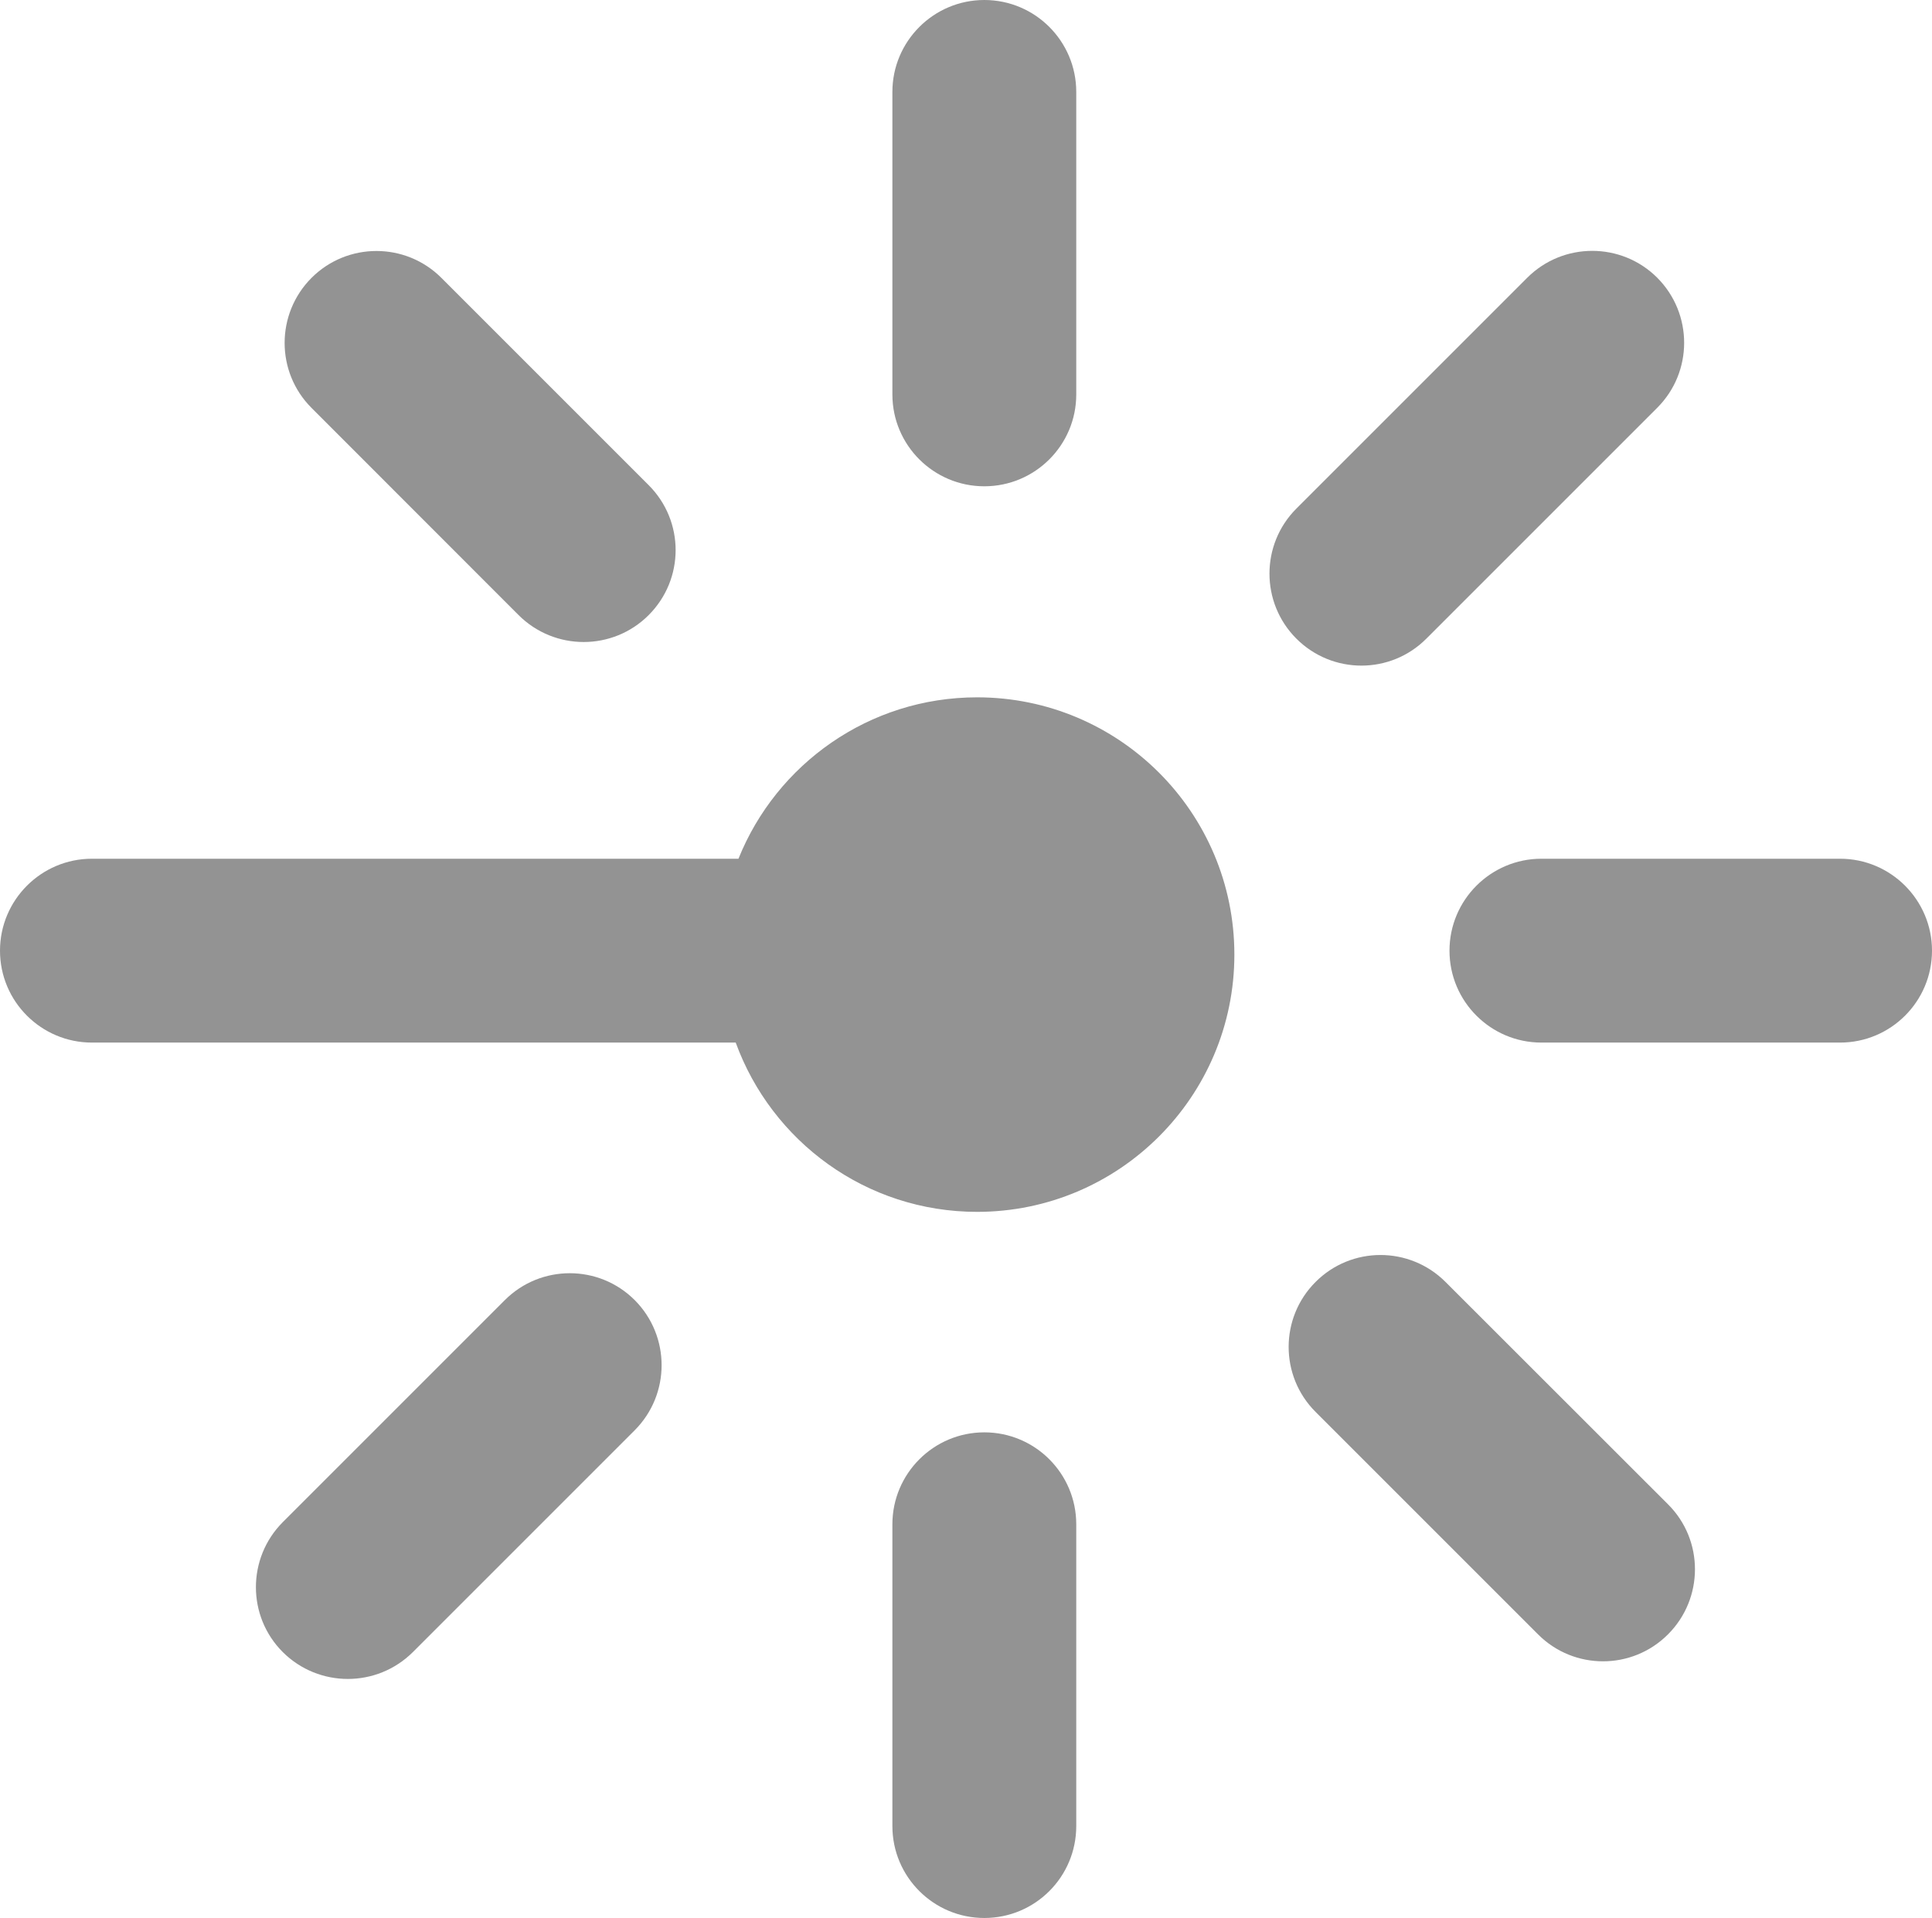
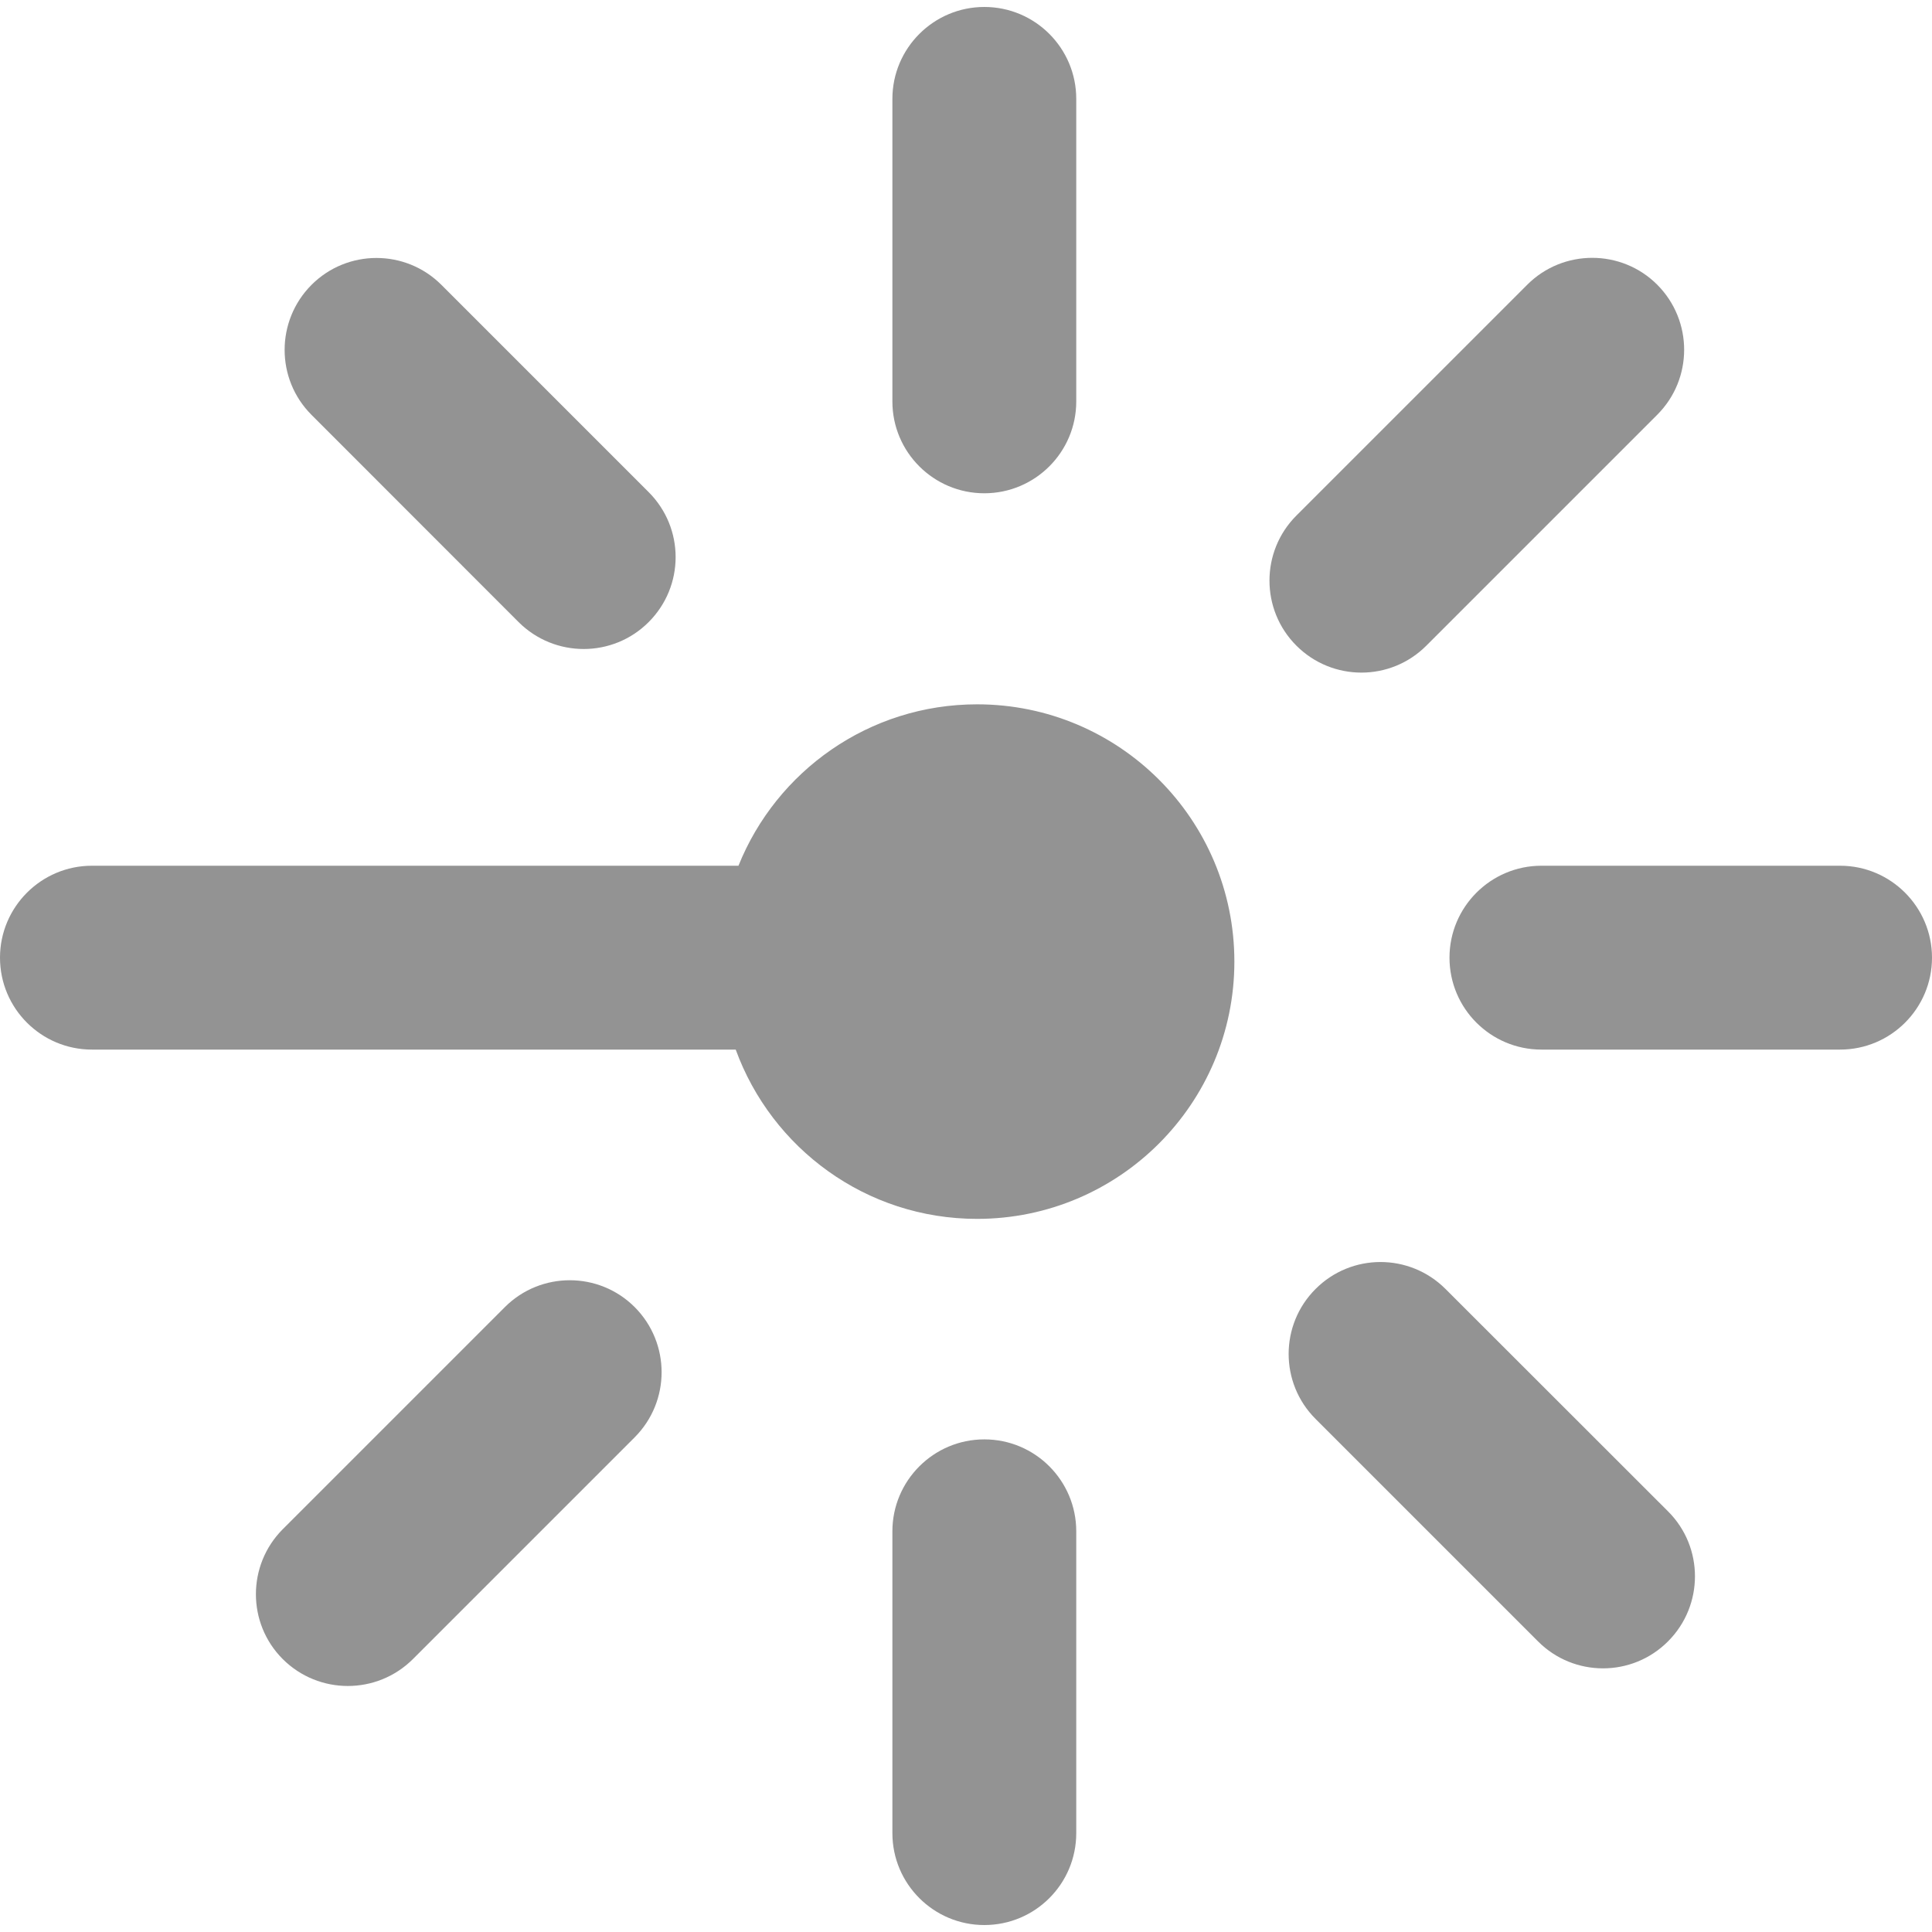
- <svg xmlns="http://www.w3.org/2000/svg" preserveAspectRatio="none" width="100%" height="100%" overflow="visible" style="display: block;" viewBox="0 0 14.711 14.605" fill="none">
+ <svg xmlns="http://www.w3.org/2000/svg" width="16" height="16" viewBox="0 0 14.711 14.605" fill="none">
  <path id="Union" d="M7.495 10.907C7.882 10.907 8.195 11.221 8.195 11.607V13.905C8.195 14.292 7.882 14.605 7.495 14.605C7.109 14.605 6.795 14.292 6.795 13.905V11.607C6.795 11.221 7.109 10.907 7.495 10.907ZM3.844 9.9C4.117 9.627 4.56 9.627 4.833 9.9C5.106 10.174 5.106 10.617 4.833 10.891L3.144 12.58C2.87 12.853 2.427 12.853 2.153 12.58C1.88 12.307 1.881 11.864 2.153 11.591L3.844 9.9ZM10.017 9.762C10.29 9.488 10.733 9.488 11.007 9.762L12.701 11.455C12.975 11.728 12.974 12.172 12.701 12.445C12.428 12.719 11.984 12.719 11.711 12.445L10.017 10.751C9.744 10.478 9.744 10.035 10.017 9.762ZM7.44 5.31C8.522 5.31 9.399 6.187 9.399 7.269C9.399 8.35 8.522 9.228 7.44 9.228C6.594 9.228 5.876 8.691 5.602 7.939H0.7C0.314 7.939 0 7.626 0 7.239C9.01695e-06 6.853 0.314 6.539 0.7 6.539H5.623C5.912 5.819 6.617 5.31 7.44 5.31ZM14.011 6.539C14.397 6.539 14.711 6.853 14.711 7.239C14.711 7.626 14.397 7.939 14.011 7.939H11.737C11.351 7.939 11.037 7.626 11.037 7.239C11.037 6.853 11.351 6.539 11.737 6.539H14.011ZM11.629 2.115C11.902 1.842 12.346 1.842 12.619 2.115C12.892 2.389 12.892 2.832 12.619 3.105L10.861 4.863C10.588 5.137 10.145 5.137 9.871 4.863C9.598 4.59 9.598 4.146 9.871 3.873L11.629 2.115ZM2.372 2.116C2.645 1.843 3.088 1.843 3.361 2.116L4.939 3.694C5.213 3.968 5.213 4.41 4.939 4.684C4.666 4.957 4.223 4.957 3.949 4.684L2.372 3.106C2.099 2.833 2.099 2.39 2.372 2.116ZM7.495 0C7.882 0 8.195 0.314 8.195 0.7V3.004C8.195 3.39 7.881 3.703 7.495 3.703C7.109 3.703 6.795 3.39 6.795 3.004V0.7C6.795 0.314 7.109 0 7.495 0Z" fill="#939393" />
</svg>
